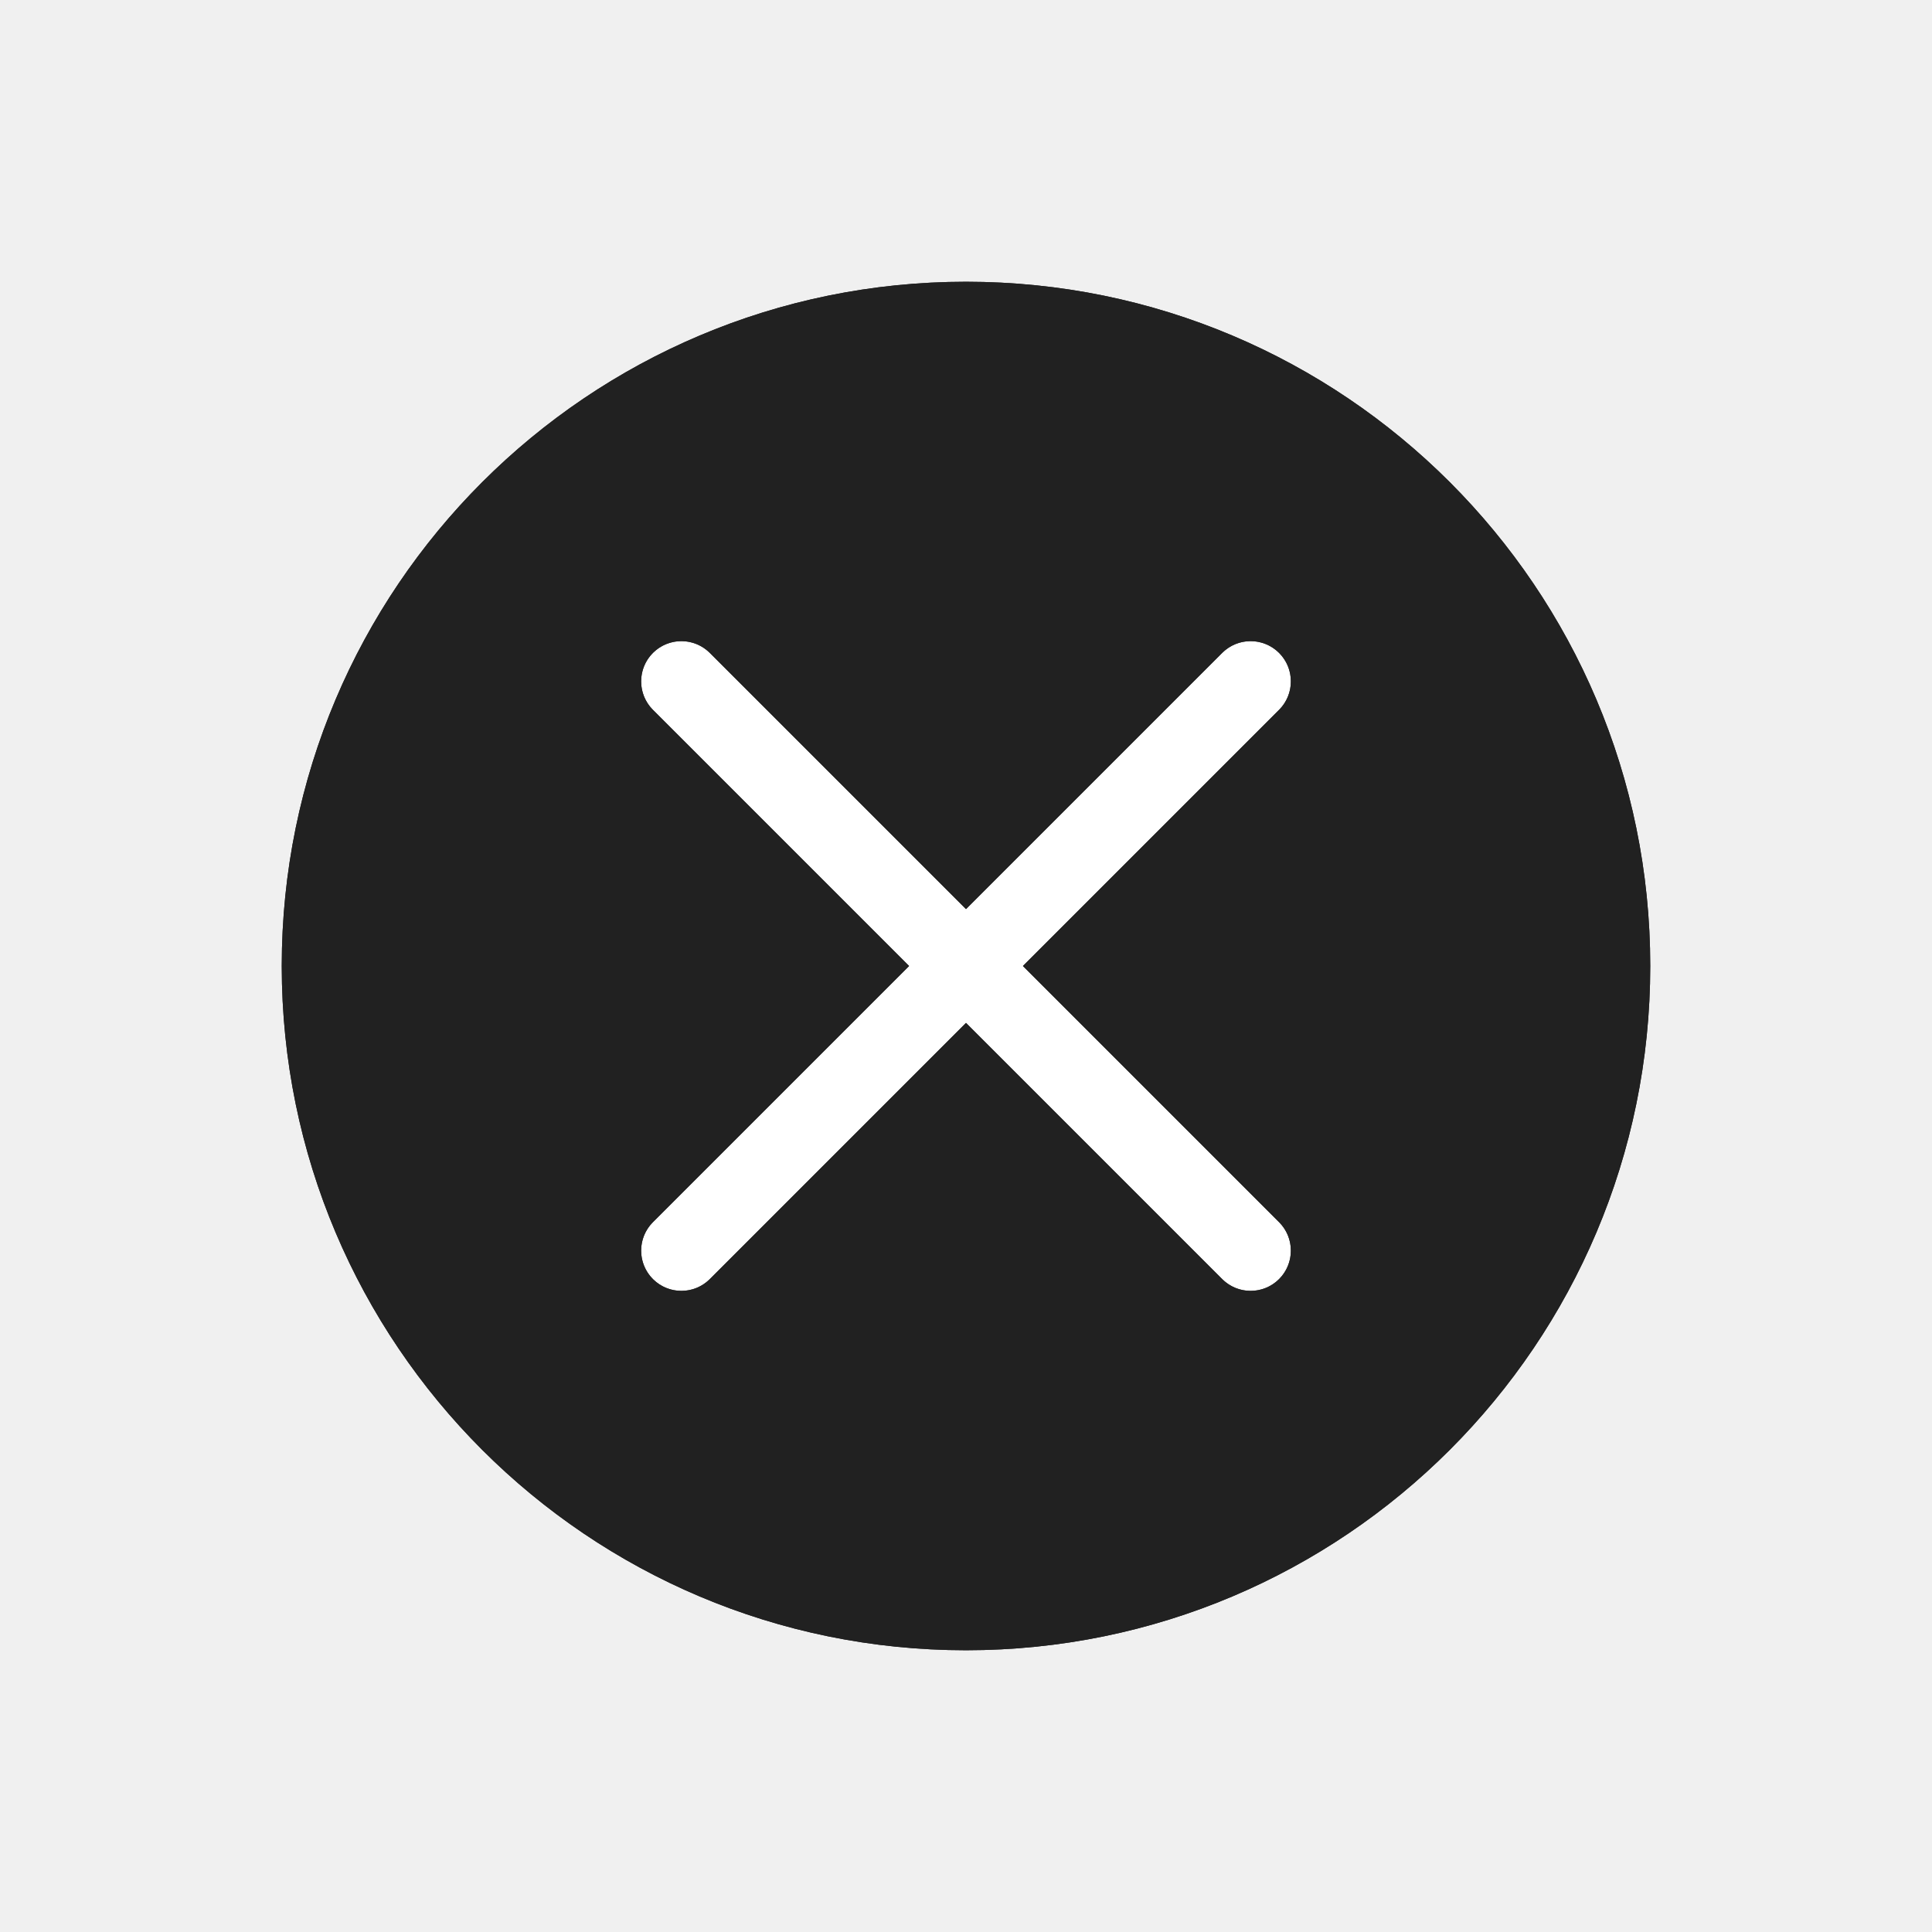
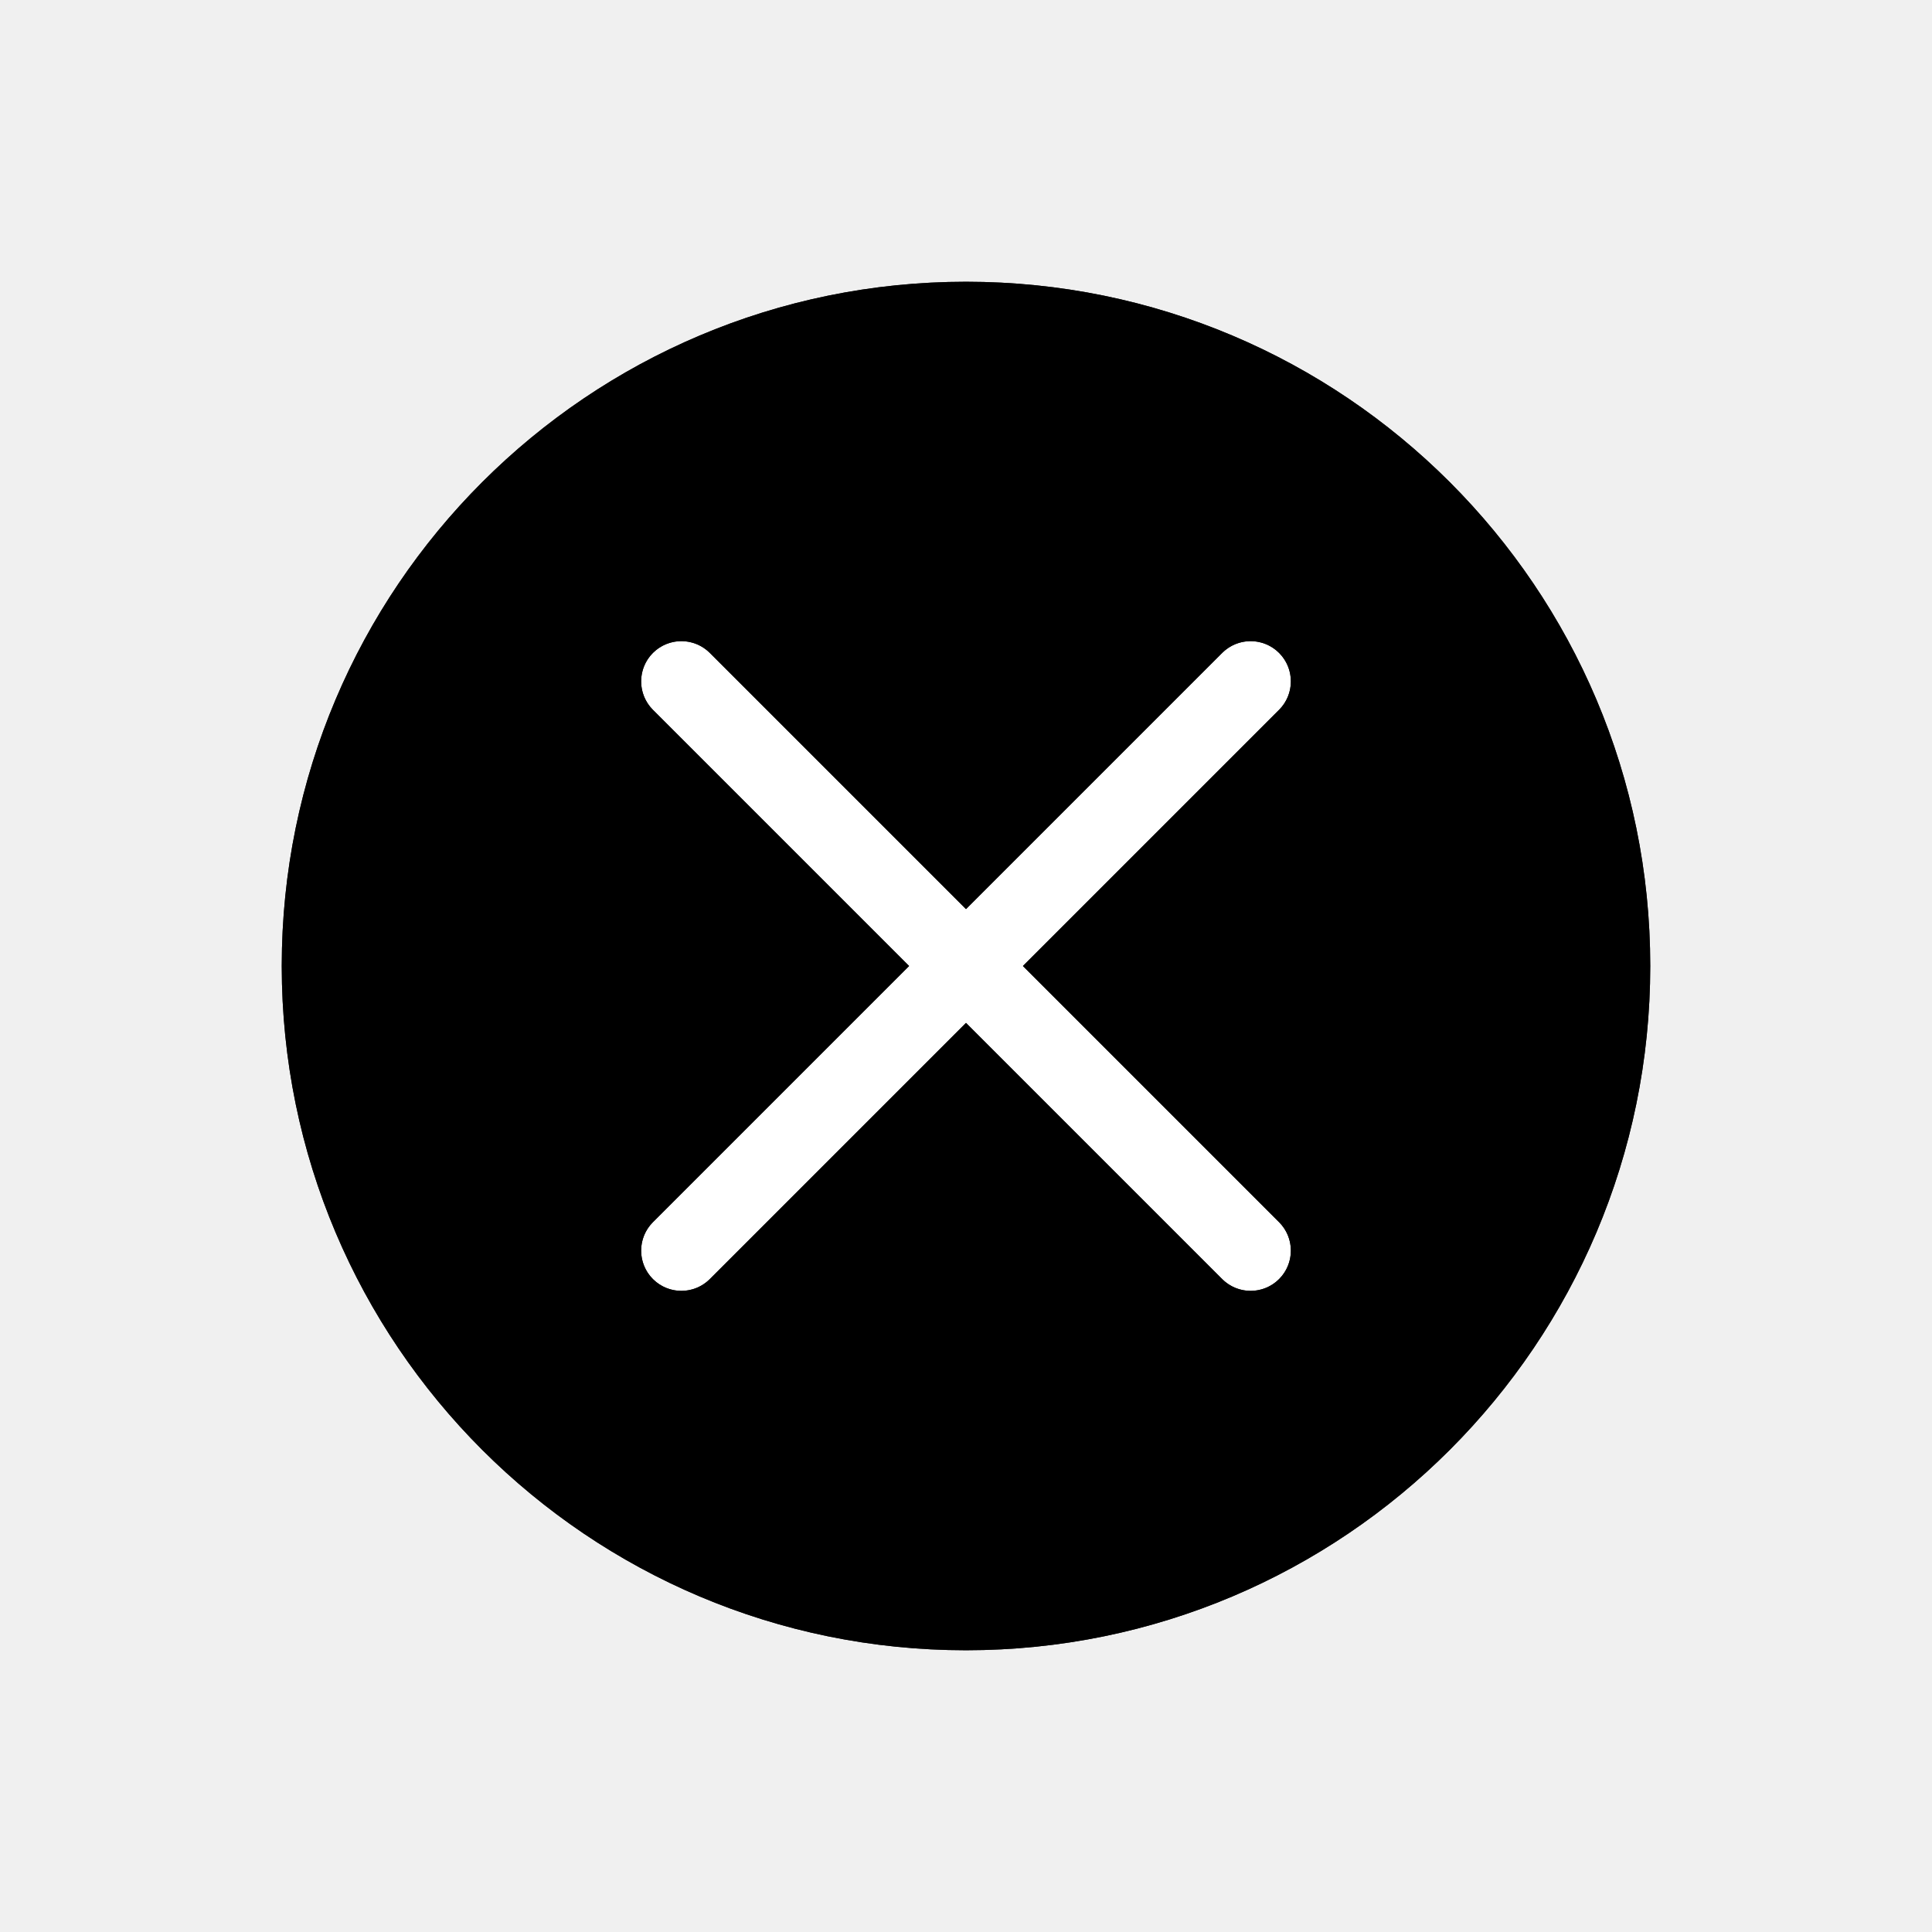
- <svg xmlns="http://www.w3.org/2000/svg" width="24" height="24" viewBox="0 0 24 24" fill="none">
-   <circle cx="12" cy="12" r="8" fill="#212121" stroke="#212121" />
+ <svg xmlns="http://www.w3.org/2000/svg" width="24" height="24" viewBox="0 0 24 24" fill="currentColor">
+   <circle cx="12" cy="12" r="8" stroke="#212121" />
  <path d="M8.464 8.464L15.536 15.536" stroke="white" stroke-linecap="round" />
  <path d="M15.536 8.464L8.464 15.536" stroke="white" stroke-linecap="round" />
-   <path fill-rule="evenodd" clip-rule="evenodd" d="M12 3.5C7.306 3.5 3.5 7.306 3.5 12C3.5 16.694 7.306 20.5 12 20.5C16.694 20.5 20.5 16.694 20.5 12C20.5 7.306 16.694 3.5 12 3.5ZM8.818 8.111C8.623 7.916 8.306 7.916 8.111 8.111C7.916 8.306 7.916 8.623 8.111 8.818L11.293 12L8.111 15.182C7.916 15.377 7.916 15.694 8.111 15.889C8.306 16.084 8.623 16.084 8.818 15.889L12 12.707L15.182 15.889C15.377 16.084 15.694 16.084 15.889 15.889C16.084 15.694 16.084 15.377 15.889 15.182L12.707 12L15.889 8.818C16.084 8.623 16.084 8.306 15.889 8.111C15.694 7.916 15.377 7.916 15.182 8.111L12 11.293L8.818 8.111Z" fill="#212121" />
+   <path fill-rule="evenodd" clip-rule="evenodd" d="M12 3.5C7.306 3.5 3.5 7.306 3.5 12C3.5 16.694 7.306 20.5 12 20.5C16.694 20.5 20.5 16.694 20.5 12C20.5 7.306 16.694 3.5 12 3.5ZM8.818 8.111C8.623 7.916 8.306 7.916 8.111 8.111C7.916 8.306 7.916 8.623 8.111 8.818L11.293 12L8.111 15.182C7.916 15.377 7.916 15.694 8.111 15.889C8.306 16.084 8.623 16.084 8.818 15.889L12 12.707L15.182 15.889C15.377 16.084 15.694 16.084 15.889 15.889C16.084 15.694 16.084 15.377 15.889 15.182L12.707 12L15.889 8.818C16.084 8.623 16.084 8.306 15.889 8.111C15.694 7.916 15.377 7.916 15.182 8.111L12 11.293L8.818 8.111Z" />
</svg>
